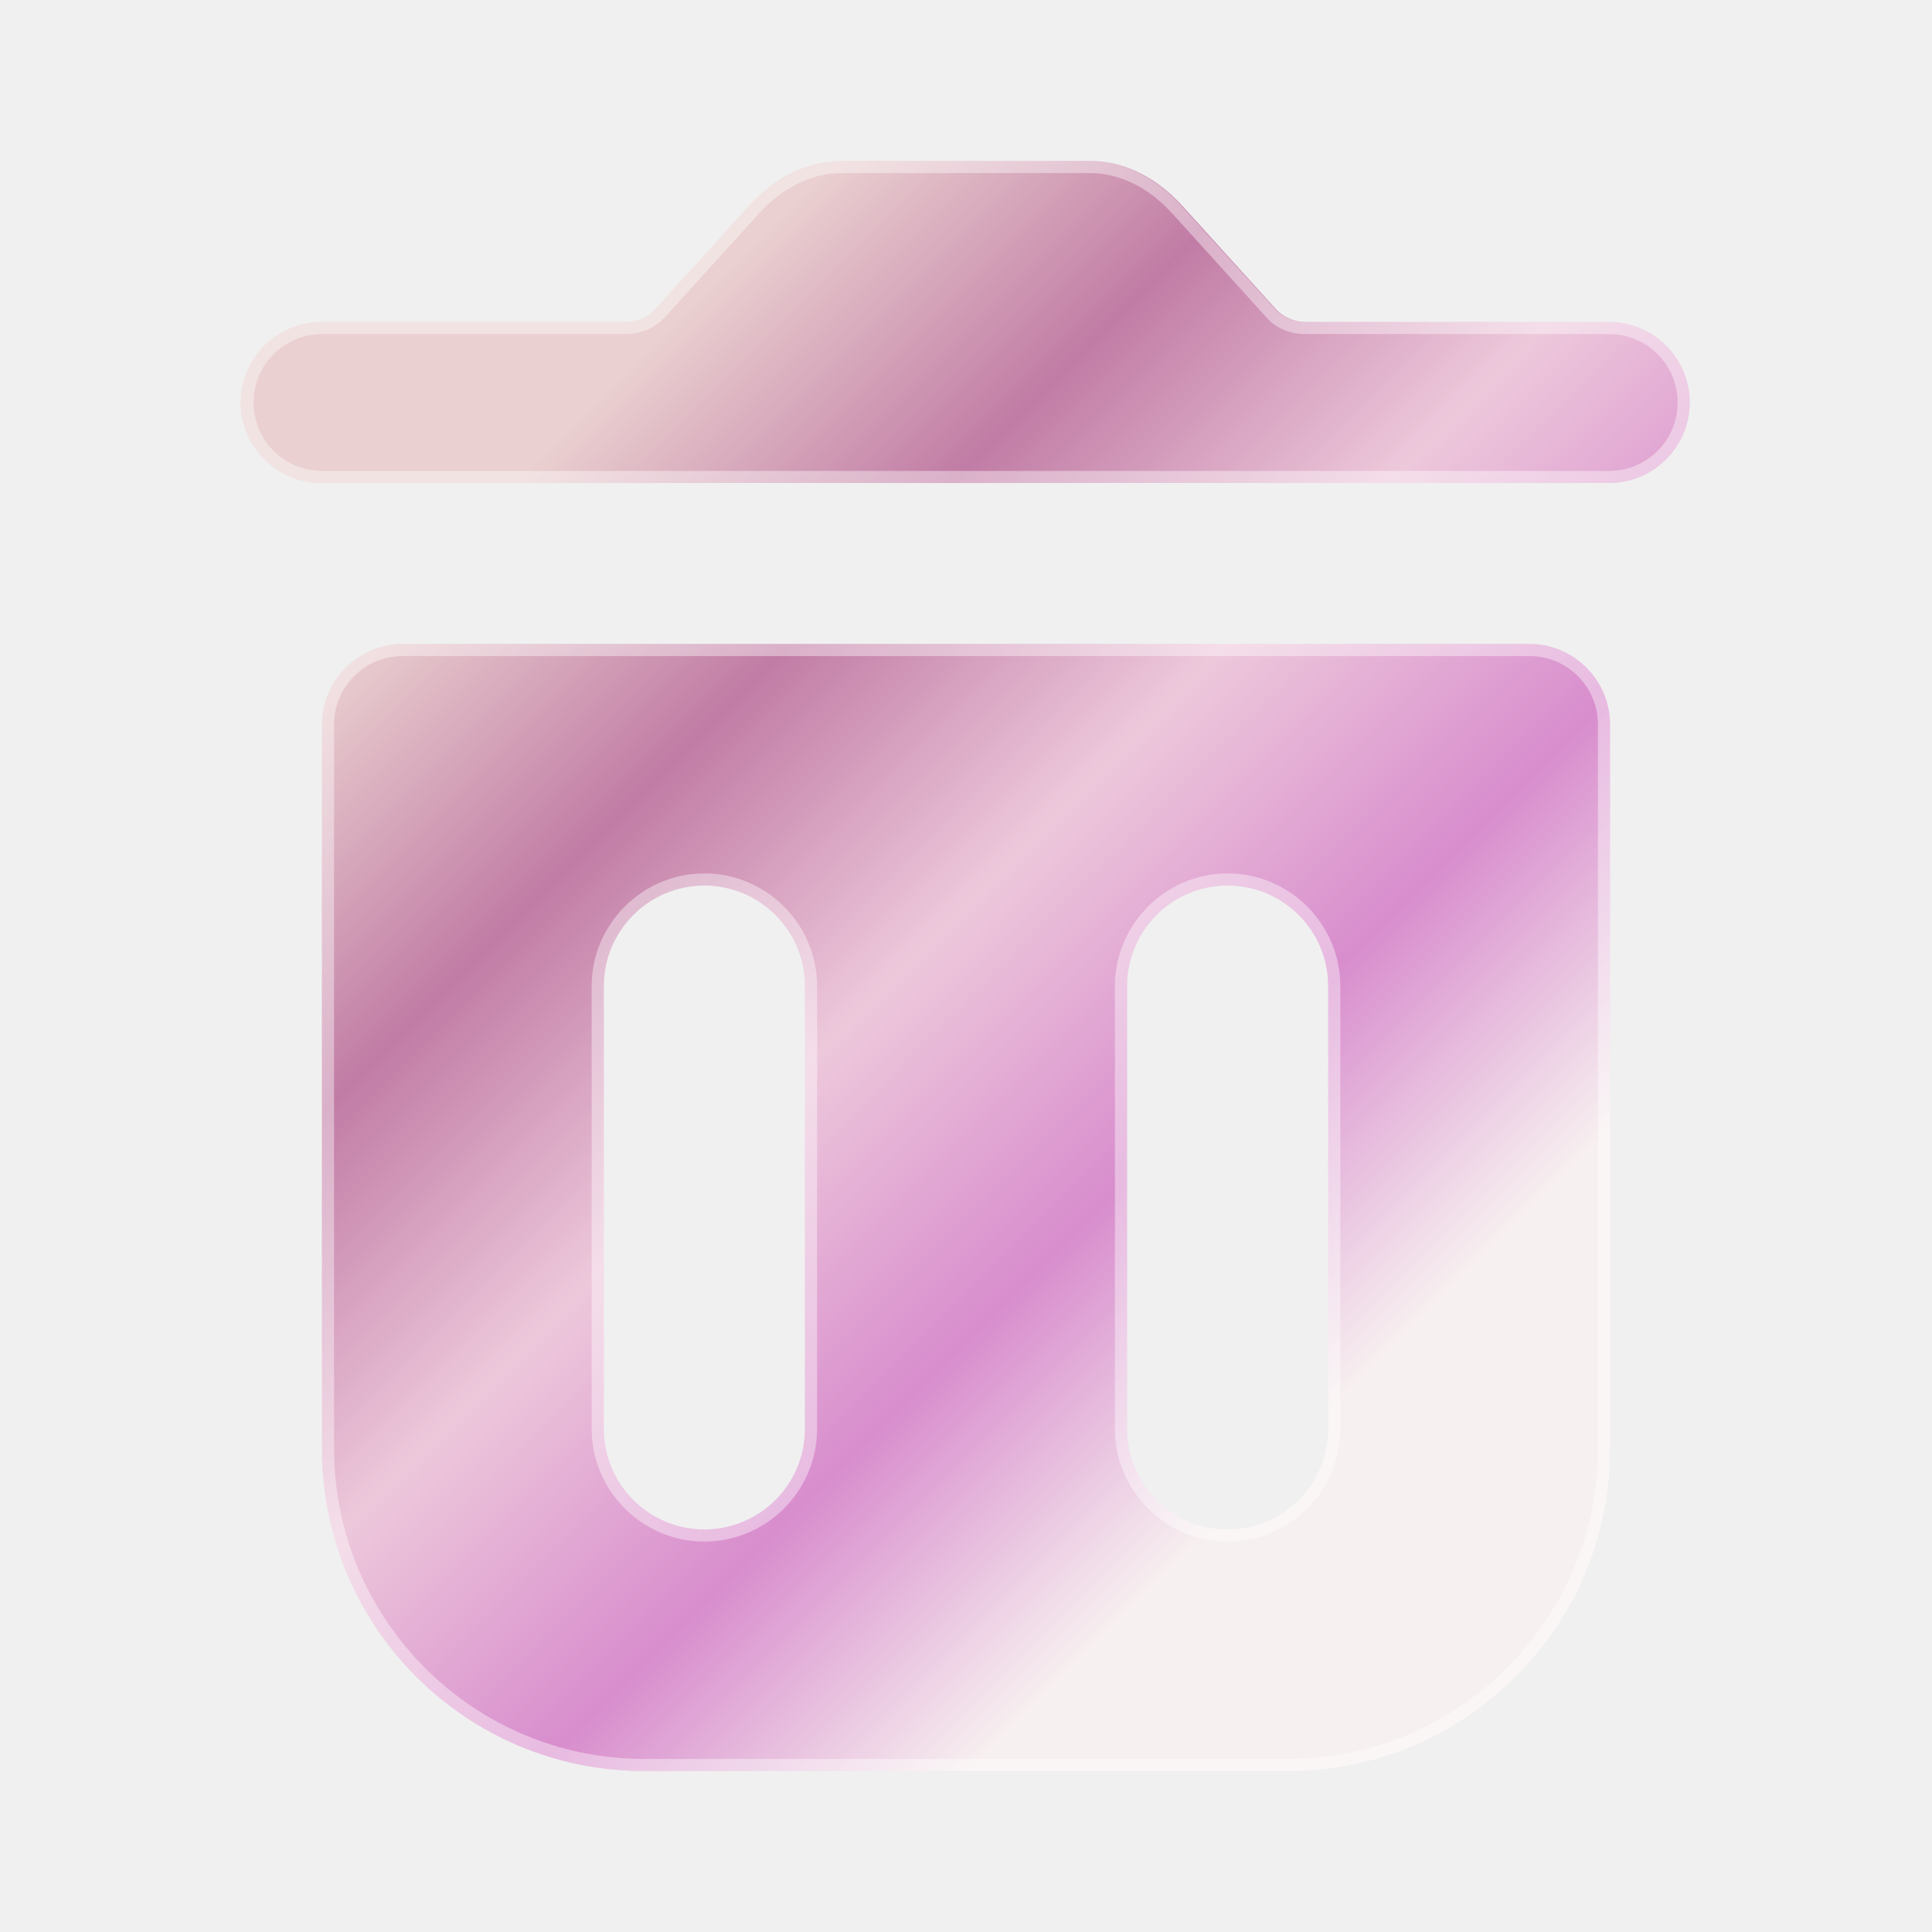
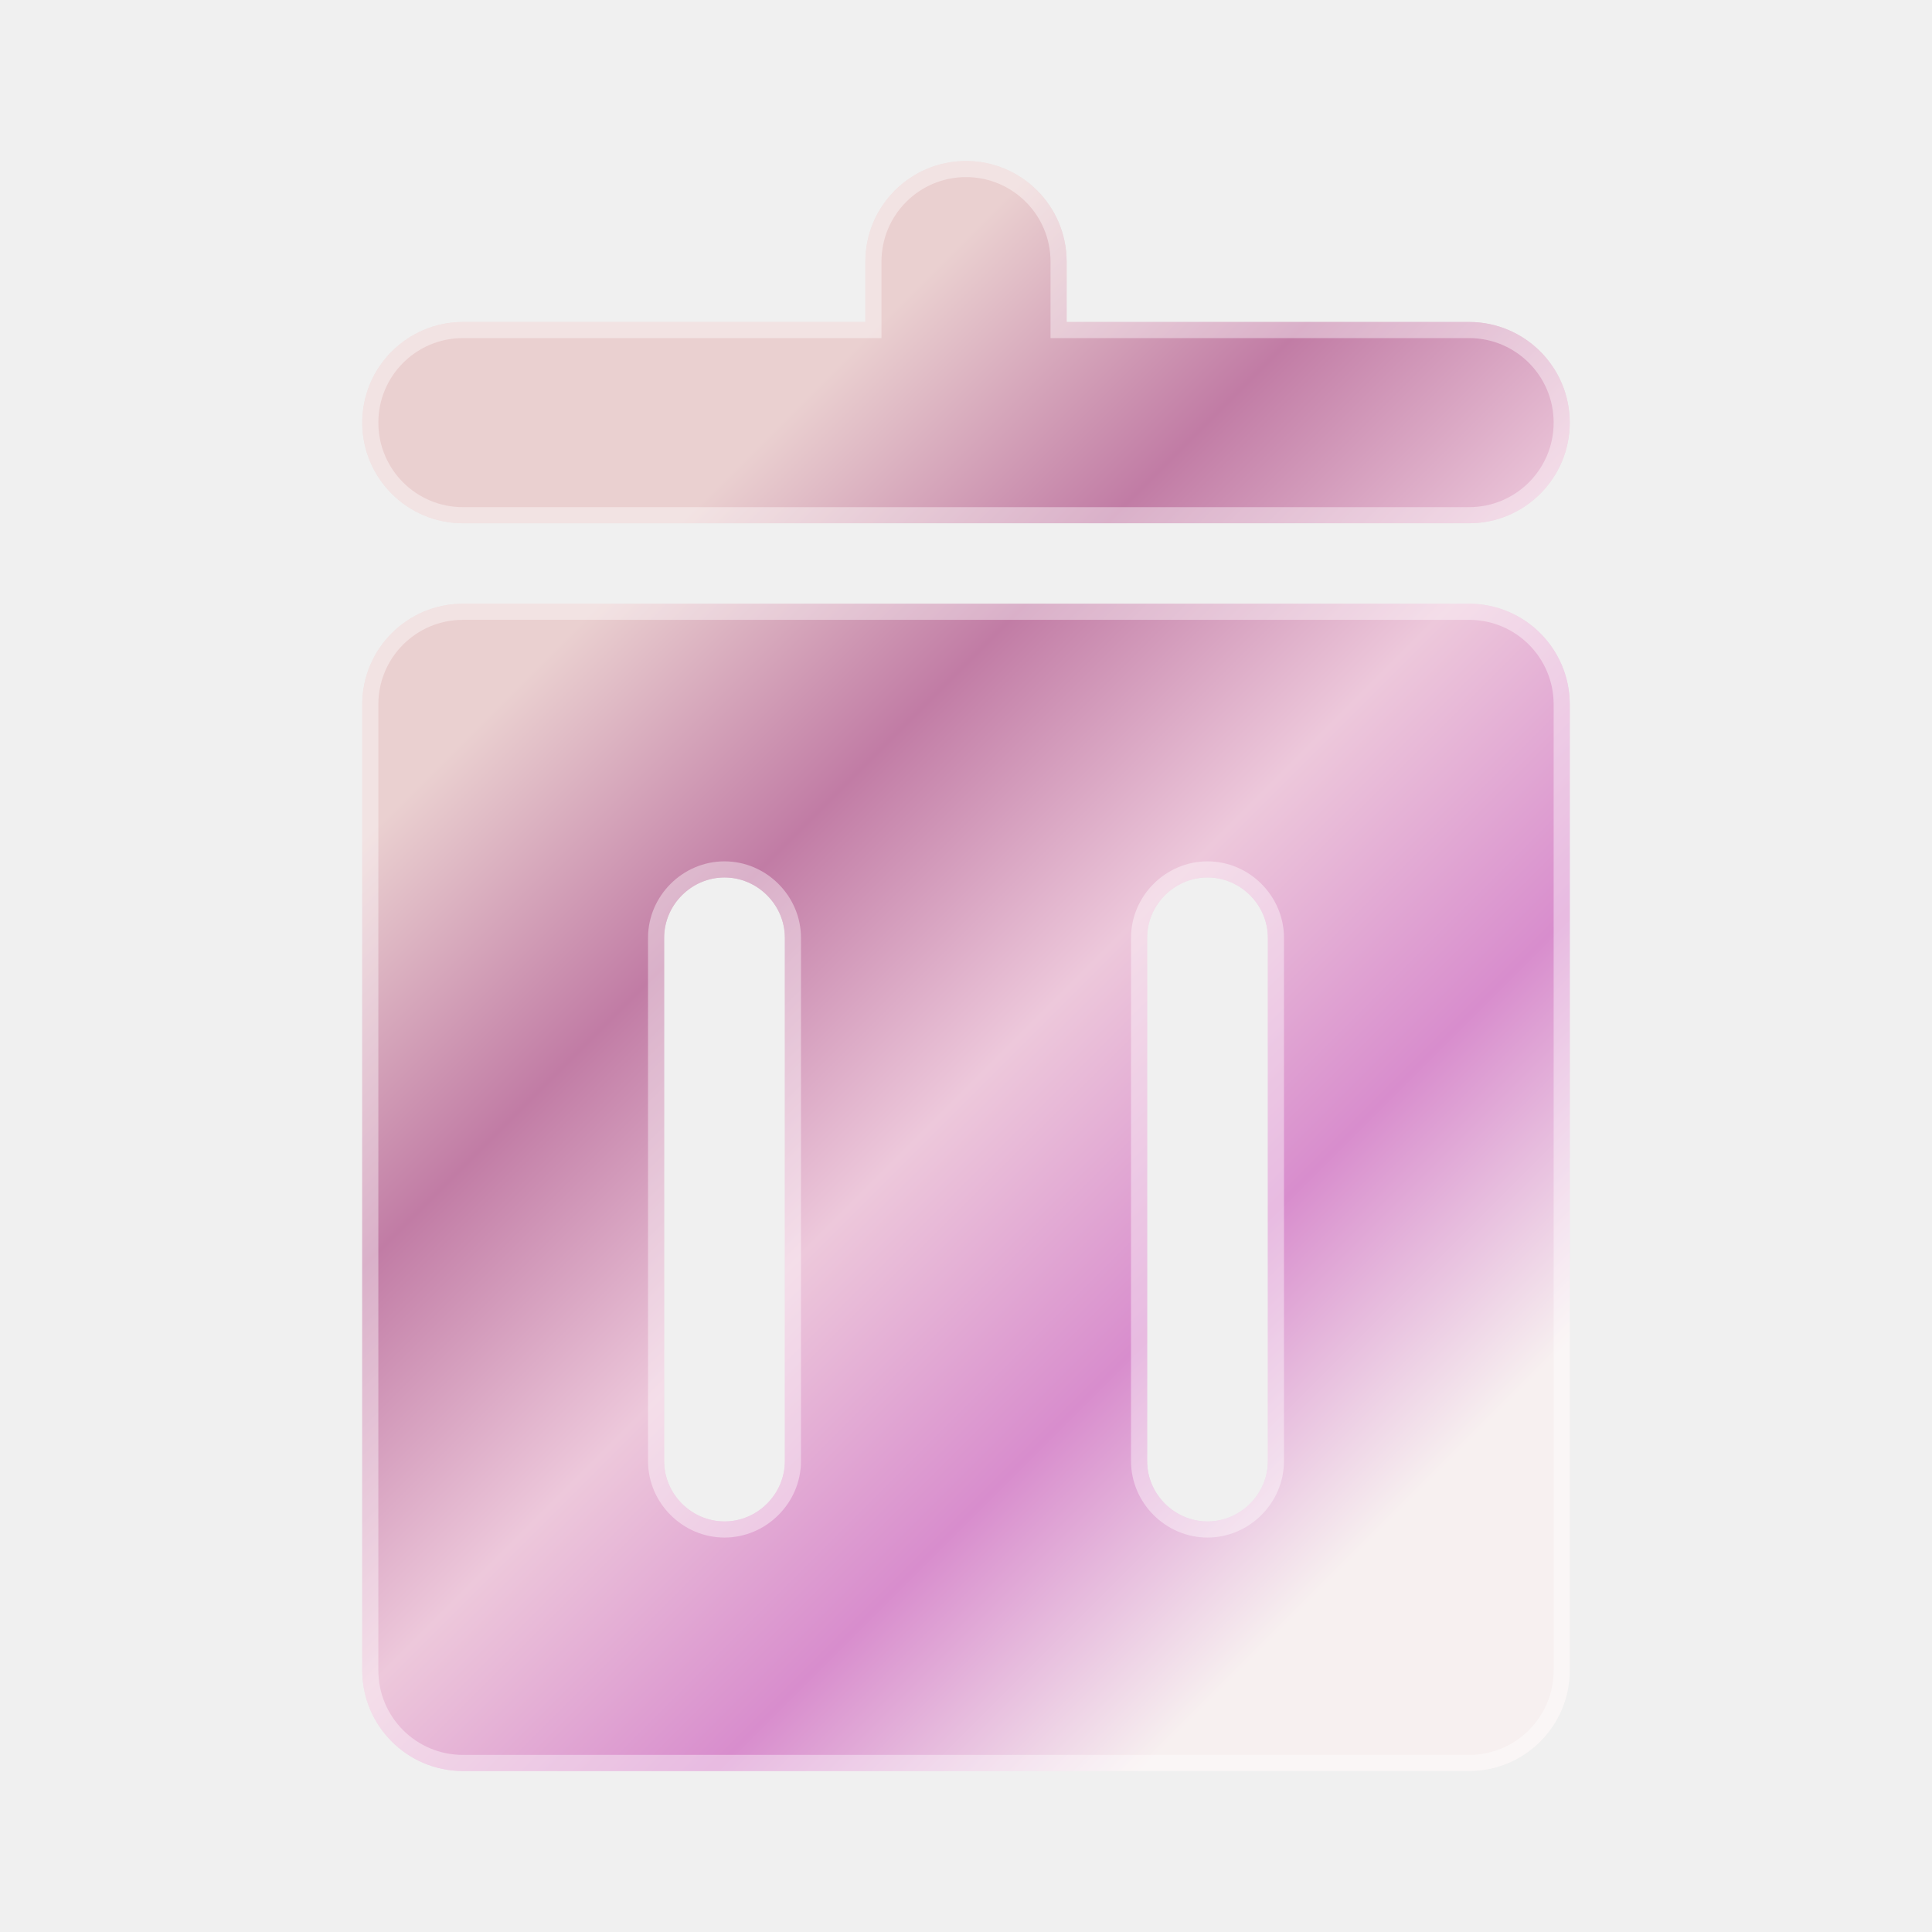
<svg xmlns="http://www.w3.org/2000/svg" id="Layer_10" data-name="Layer 10" viewBox="0 0 24 24">
  <defs>
    <style>
      .cls-1 {
        fill: #fff;
      }

      .cls-2 {
        opacity: .4;
      }

      .cls-3 {
        fill: url(#linear-gradient);
      }
    </style>
-     <linearGradient id="linear-gradient" x1="6.38" y1="6.01" x2="17.22" y2="16.84" gradientUnits="userSpaceOnUse">
+     <linearGradient id="linear-gradient" x1="6.97" y1="7.97" x2="17.58" y2="18.58" gradientUnits="userSpaceOnUse">
      <stop offset="0" stop-color="#ead0d0" />
      <stop offset=".25" stop-color="#c17ca5" />
      <stop offset=".5" stop-color="#edc8db" />
      <stop offset=".75" stop-color="#d88dcd" />
      <stop offset="1" stop-color="#f7f0f0" />
    </linearGradient>
  </defs>
  <g id="Trashcan">
-     <path class="cls-3" d="M20,4h-3.78c-.14,0-.28-.06-.37-.16l-1.17-1.29c-.32-.35-.72-.55-1.14-.55h-3.09c-.41,0-.81.19-1.14.55l-1.17,1.29c-.09.1-.23.16-.37.16h-3.78c-.55,0-1,.45-1,1s.45,1,1,1h16c.55,0,1-.45,1-1s-.45-1-1-1ZM19,8H5c-.55,0-1,.45-1,1v9c0,2.21,1.79,4,4,4h8c2.21,0,4-1.79,4-4v-9c0-.55-.45-1-1-1ZM10,17.75c0,.69-.56,1.25-1.25,1.25s-1.25-.56-1.25-1.25v-5.5c0-.69.56-1.25,1.25-1.25s1.25.56,1.25,1.25v5.5ZM16.5,17.75c0,.69-.56,1.25-1.25,1.25s-1.25-.56-1.25-1.25v-5.5c0-.69.56-1.25,1.25-1.25s1.25.56,1.25,1.25v5.5Z" />
+     <path class="cls-3" d="M5.75,6.5h12.5c.69,0,1.25-.56,1.25-1.25s-.56-1.25-1.25-1.25h-5v-.75c0-.69-.56-1.25-1.25-1.25s-1.25.56-1.25,1.25v.75h-5c-.69,0-1.25.56-1.25,1.25s.56,1.25,1.25,1.25ZM18.25,7.5H5.75c-.69,0-1.25.56-1.25,1.25v12c0,.69.56,1.25,1.25,1.25h12.5c.69,0,1.25-.56,1.25-1.25v-12c0-.69-.56-1.25-1.25-1.25ZM9.75,18.15c0,.41-.34.75-.75.75s-.75-.34-.75-.75v-6.5c0-.41.34-.75.75-.75s.75.34.75.75v6.5ZM15.75,18.15c0,.41-.34.75-.75.75s-.75-.34-.75-.75v-6.5c0-.41.34-.75.75-.75s.75.34.75.75v6.5Z" />
    <g class="cls-2">
-       <path class="cls-1" d="M13.54,2.15c.37,0,.73.18,1.02.5l1.17,1.29c.12.14.3.21.48.21h3.78c.47,0,.85.38.85.85s-.38.85-.85.85H4c-.47,0-.85-.38-.85-.85s.38-.85.85-.85h3.78c.18,0,.36-.08.48-.21l1.17-1.29c.29-.32.66-.5,1.02-.5h3.09M19,8.15c.47,0,.85.38.85.85v9c0,2.12-1.73,3.85-3.85,3.85h-8c-2.12,0-3.85-1.73-3.85-3.85v-9c0-.47.38-.85.85-.85h14M15.25,19.15c.77,0,1.4-.63,1.4-1.4v-5.5c0-.77-.63-1.4-1.4-1.4s-1.4.63-1.4,1.4v5.5c0,.77.63,1.4,1.4,1.4M8.75,19.15c.77,0,1.4-.63,1.4-1.4v-5.5c0-.77-.63-1.4-1.4-1.4s-1.4.63-1.4,1.4v5.5c0,.77.63,1.4,1.4,1.4M13.54,2h-3.09c-.41,0-.81.19-1.14.55l-1.17,1.29c-.09.1-.23.16-.37.16h-3.78c-.55,0-1,.45-1,1s.45,1,1,1h16c.55,0,1-.45,1-1s-.45-1-1-1h-3.78c-.14,0-.28-.06-.37-.16l-1.17-1.29c-.32-.35-.72-.55-1.14-.55h0ZM19,8H5c-.55,0-1,.45-1,1v9c0,2.21,1.79,4,4,4h8c2.21,0,4-1.79,4-4v-9c0-.55-.45-1-1-1h0ZM15.25,19c-.69,0-1.25-.56-1.25-1.25v-5.5c0-.69.56-1.25,1.25-1.25s1.25.56,1.25,1.25v5.5c0,.69-.56,1.25-1.25,1.25h0ZM8.75,19c-.69,0-1.25-.56-1.25-1.25v-5.5c0-.69.56-1.25,1.25-1.25s1.25.56,1.25,1.25v5.5c0,.69-.56,1.25-1.25,1.25h0Z" />
+       <path class="cls-1" d="M12,2.2c.58,0,1.05.47,1.05,1.05v.95h5.2c.58,0,1.05.47,1.05,1.05s-.47,1.05-1.05,1.05H5.75c-.58,0-1.05-.47-1.05-1.05s.47-1.05,1.05-1.05h5.2v-.95c0-.58.47-1.05,1.05-1.05M18.25,7.7c.58,0,1.05.47,1.05,1.05v12c0,.58-.47,1.05-1.05,1.05H5.75c-.58,0-1.05-.47-1.05-1.05v-12c0-.58.47-1.05,1.05-1.05h12.5M15,19.1c.52,0,.95-.43.95-.95v-6.5c0-.52-.43-.95-.95-.95s-.95.43-.95.95v6.5c0,.52.43.95.95.95M9,19.1c.52,0,.95-.43.95-.95v-6.5c0-.52-.43-.95-.95-.95s-.95.43-.95.95v6.5c0,.52.43.95.95.95M12,2c-.69,0-1.25.56-1.25,1.25v.75h-5c-.69,0-1.25.56-1.25,1.25s.56,1.25,1.25,1.25h12.5c.69,0,1.25-.56,1.25-1.25s-.56-1.25-1.25-1.25h-5v-.75c0-.69-.56-1.25-1.25-1.25h0ZM18.25,7.5H5.75c-.69,0-1.25.56-1.25,1.25v12c0,.69.56,1.25,1.25,1.25h12.5c.69,0,1.25-.56,1.25-1.25v-12c0-.69-.56-1.25-1.25-1.25h0ZM15,18.9c-.41,0-.75-.34-.75-.75v-6.5c0-.41.34-.75.75-.75s.75.34.75.75v6.5c0,.41-.34.75-.75.75h0ZM9,18.9c-.41,0-.75-.34-.75-.75v-6.5c0-.41.34-.75.75-.75s.75.34.75.75v6.5c0,.41-.34.75-.75.75h0Z" />
    </g>
  </g>
</svg>
